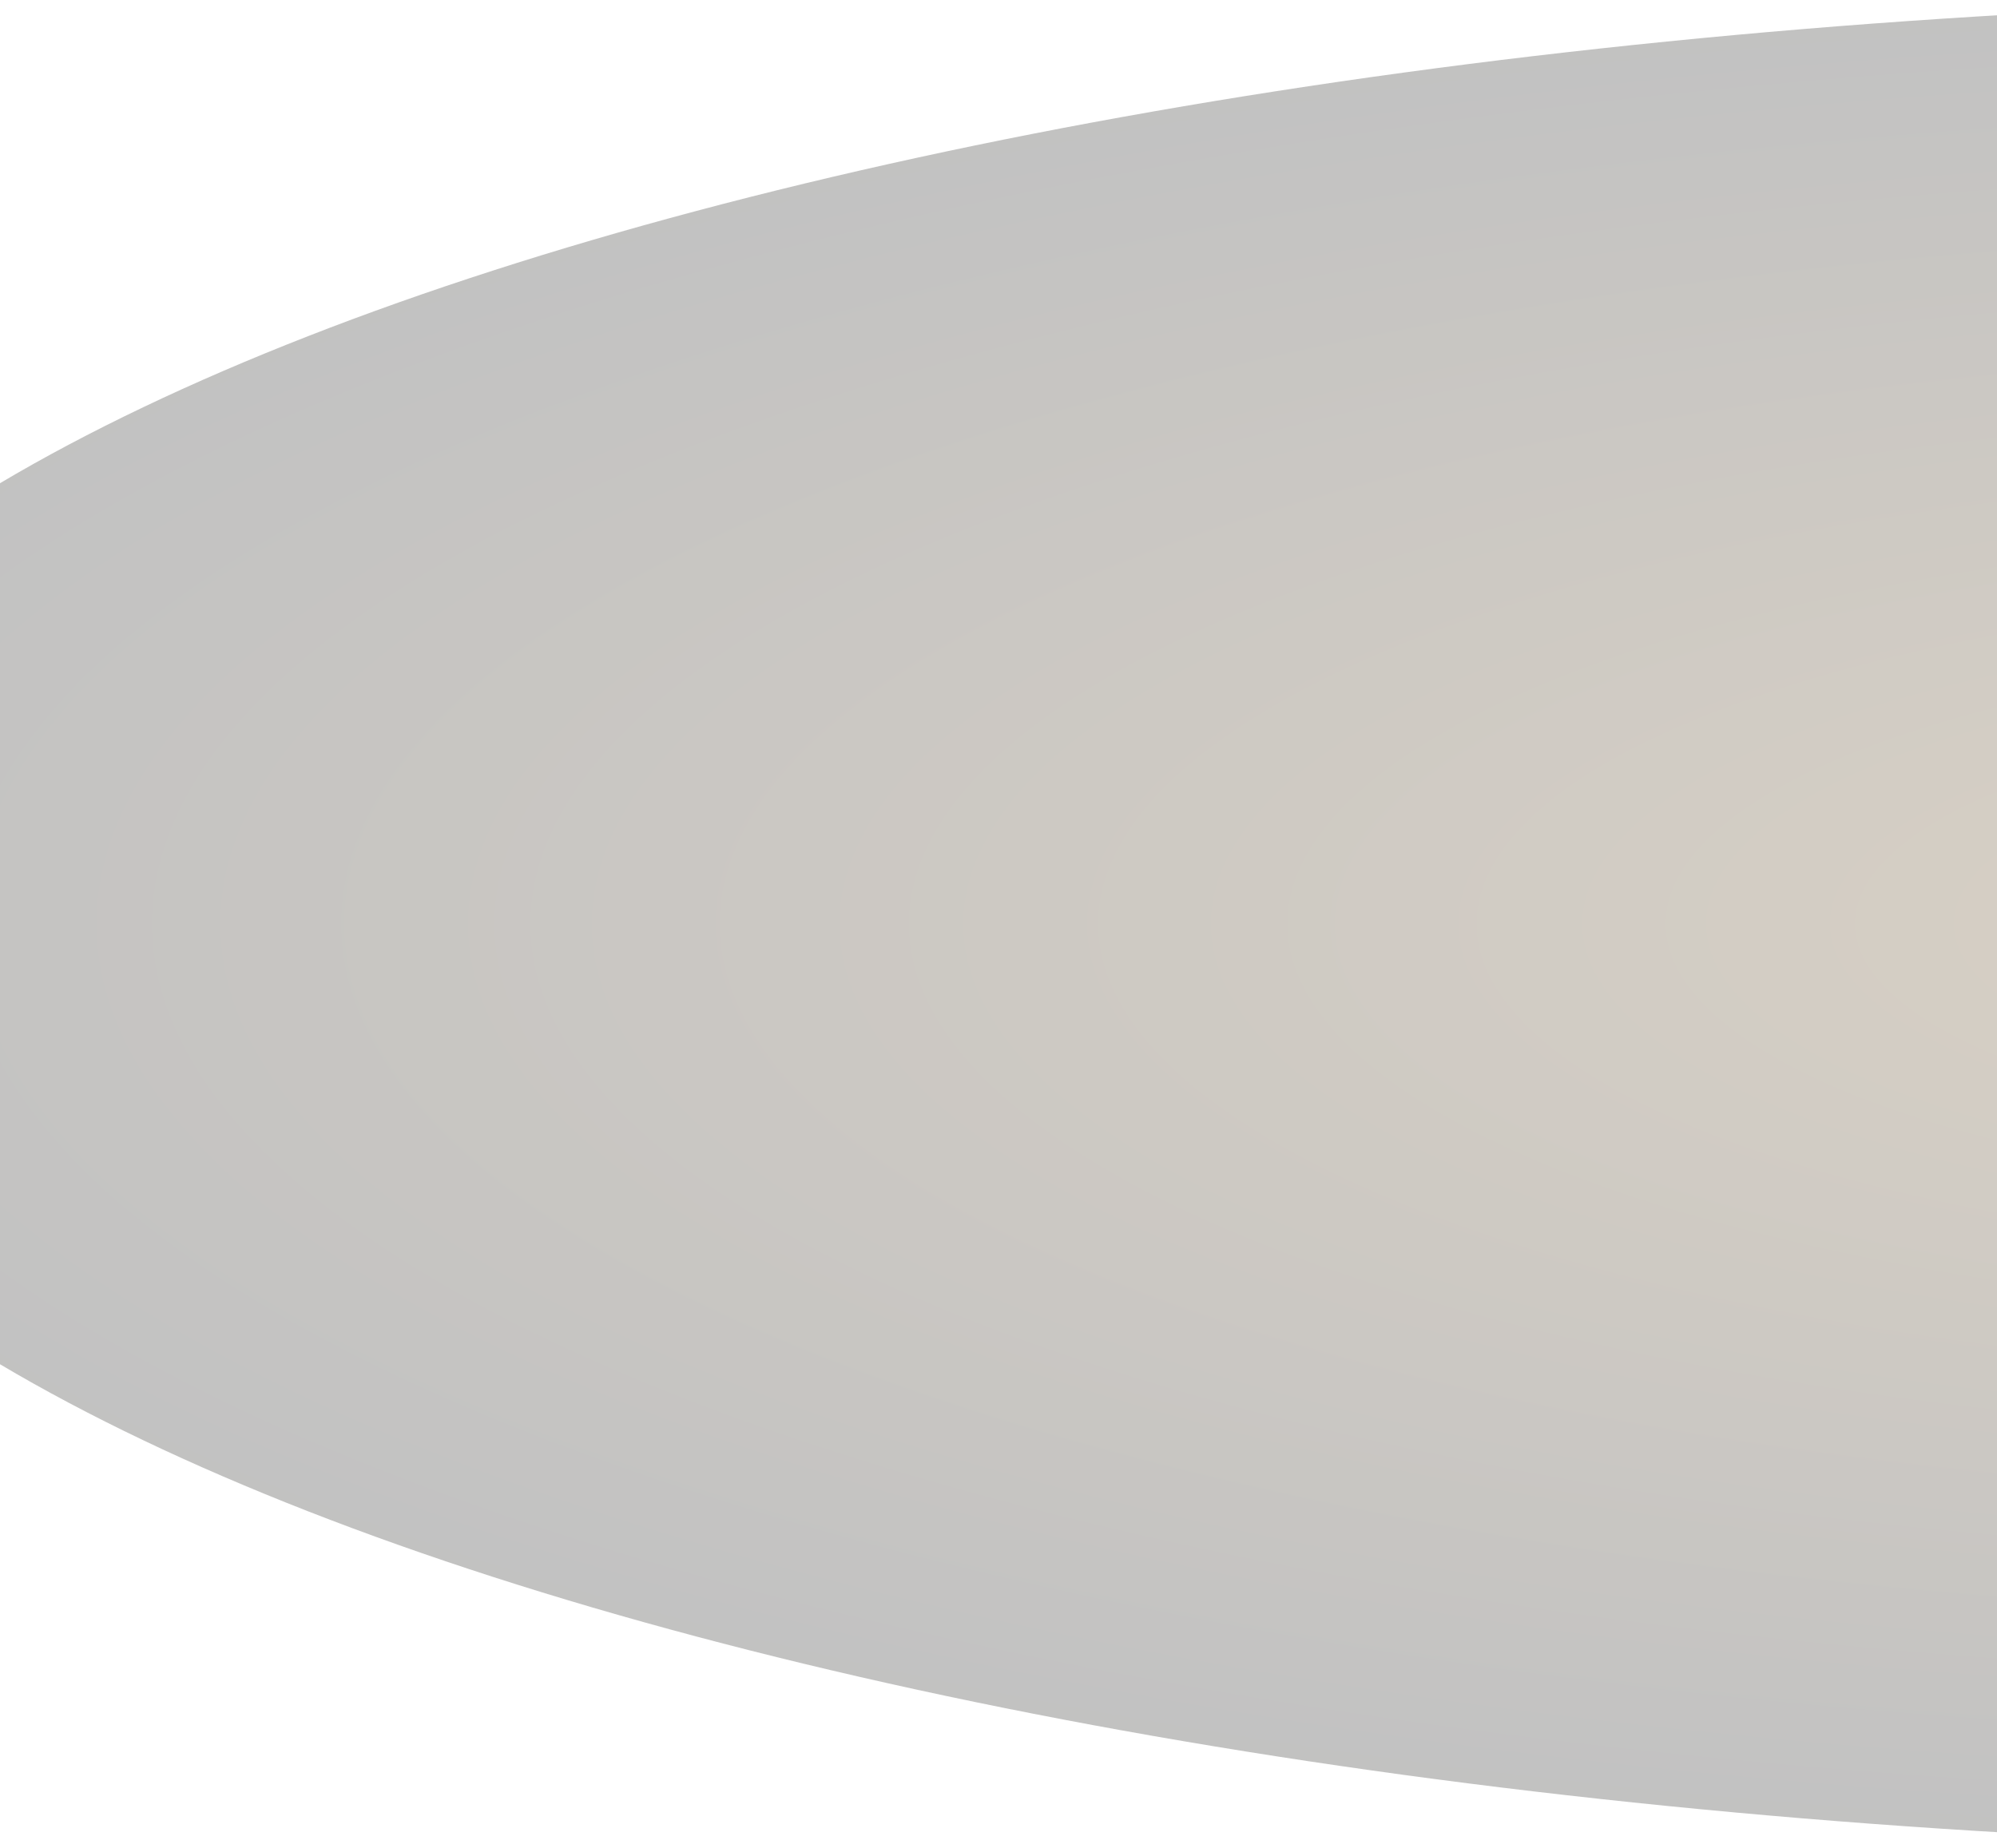
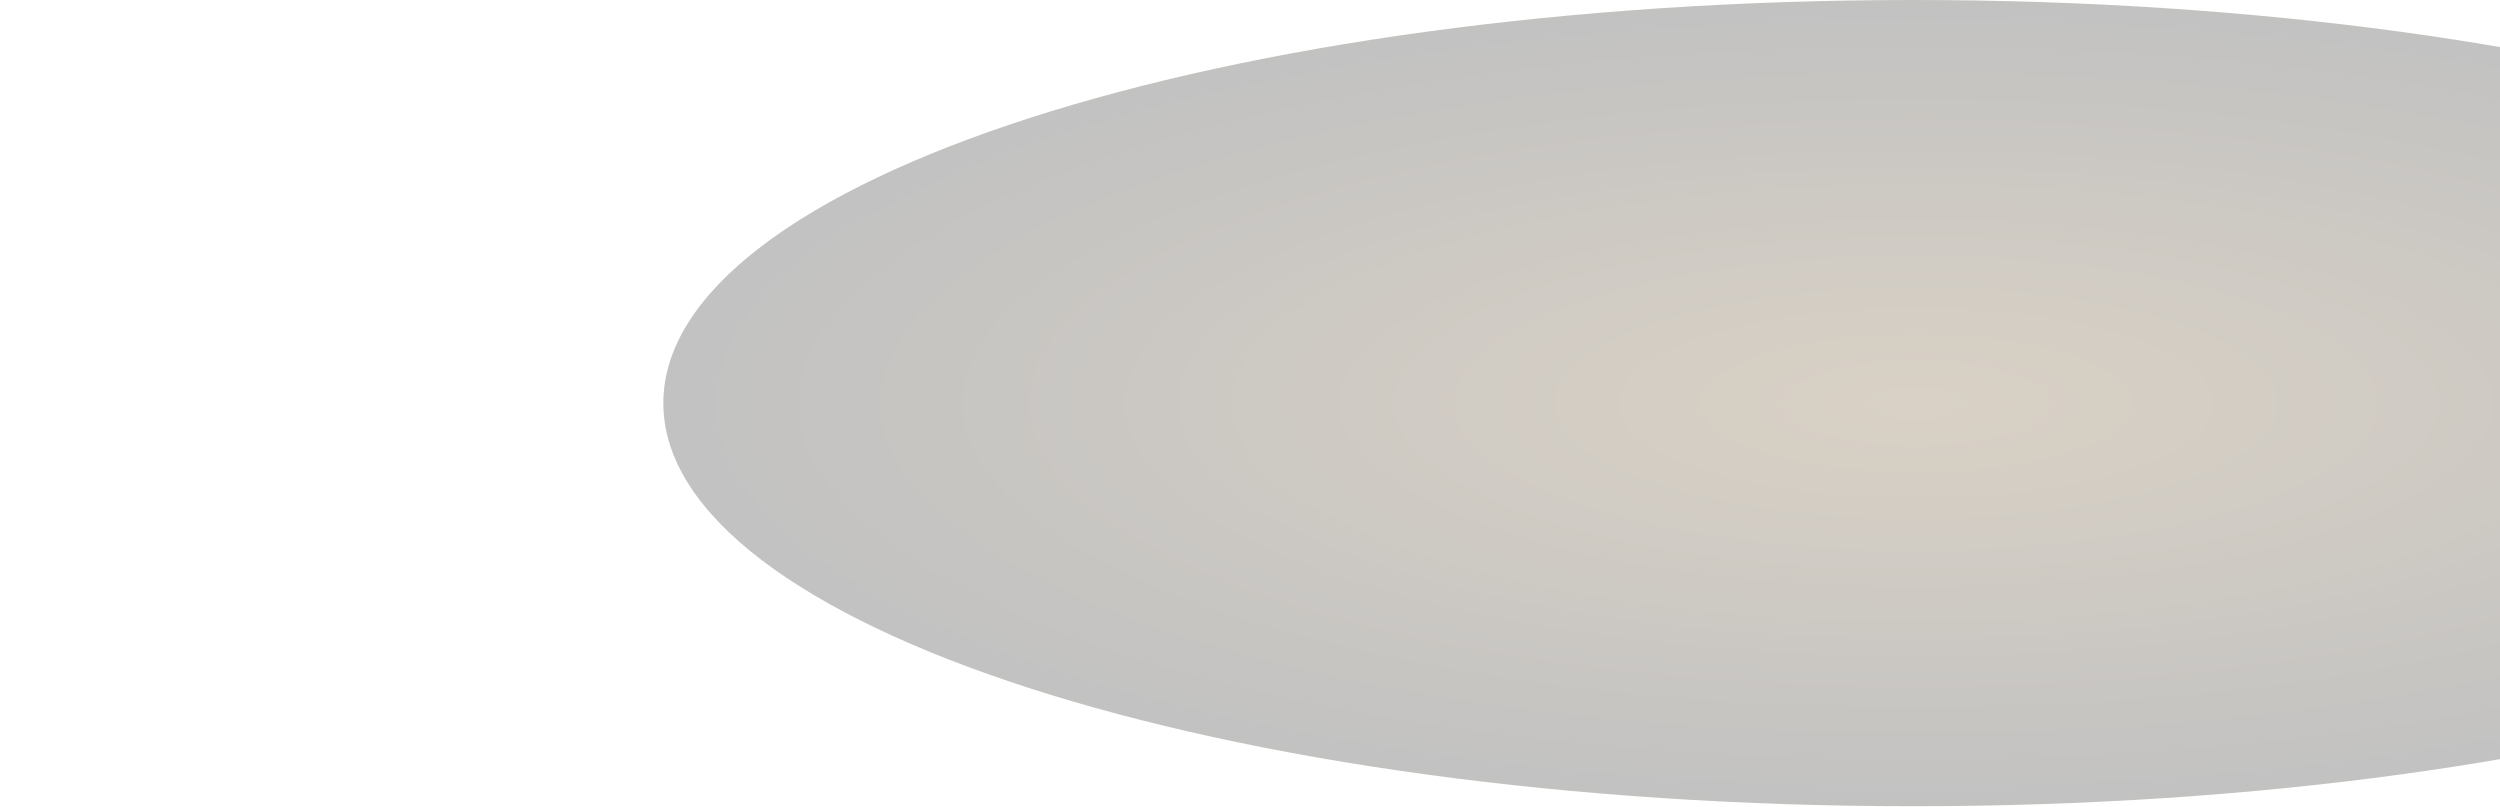
- <svg xmlns="http://www.w3.org/2000/svg" width="375" height="347" viewBox="0 0 375 347" fill="none">
+ <svg xmlns="http://www.w3.org/2000/svg" width="1076" height="347" viewBox="0 0 375 347" fill="none">
  <ellipse cx="473" cy="173.5" rx="538" ry="173.5" fill="url(#paint0_radial_706_150)" fill-opacity="0.29" />
  <defs>
    <radialGradient id="paint0_radial_706_150" cx="0" cy="0" r="1" gradientUnits="userSpaceOnUse" gradientTransform="translate(473 173.5) rotate(90) scale(173.5 538)">
      <stop stop-color="#7D6137" />
      <stop offset="1" stop-color="#2C2C2B" />
    </radialGradient>
  </defs>
</svg>
